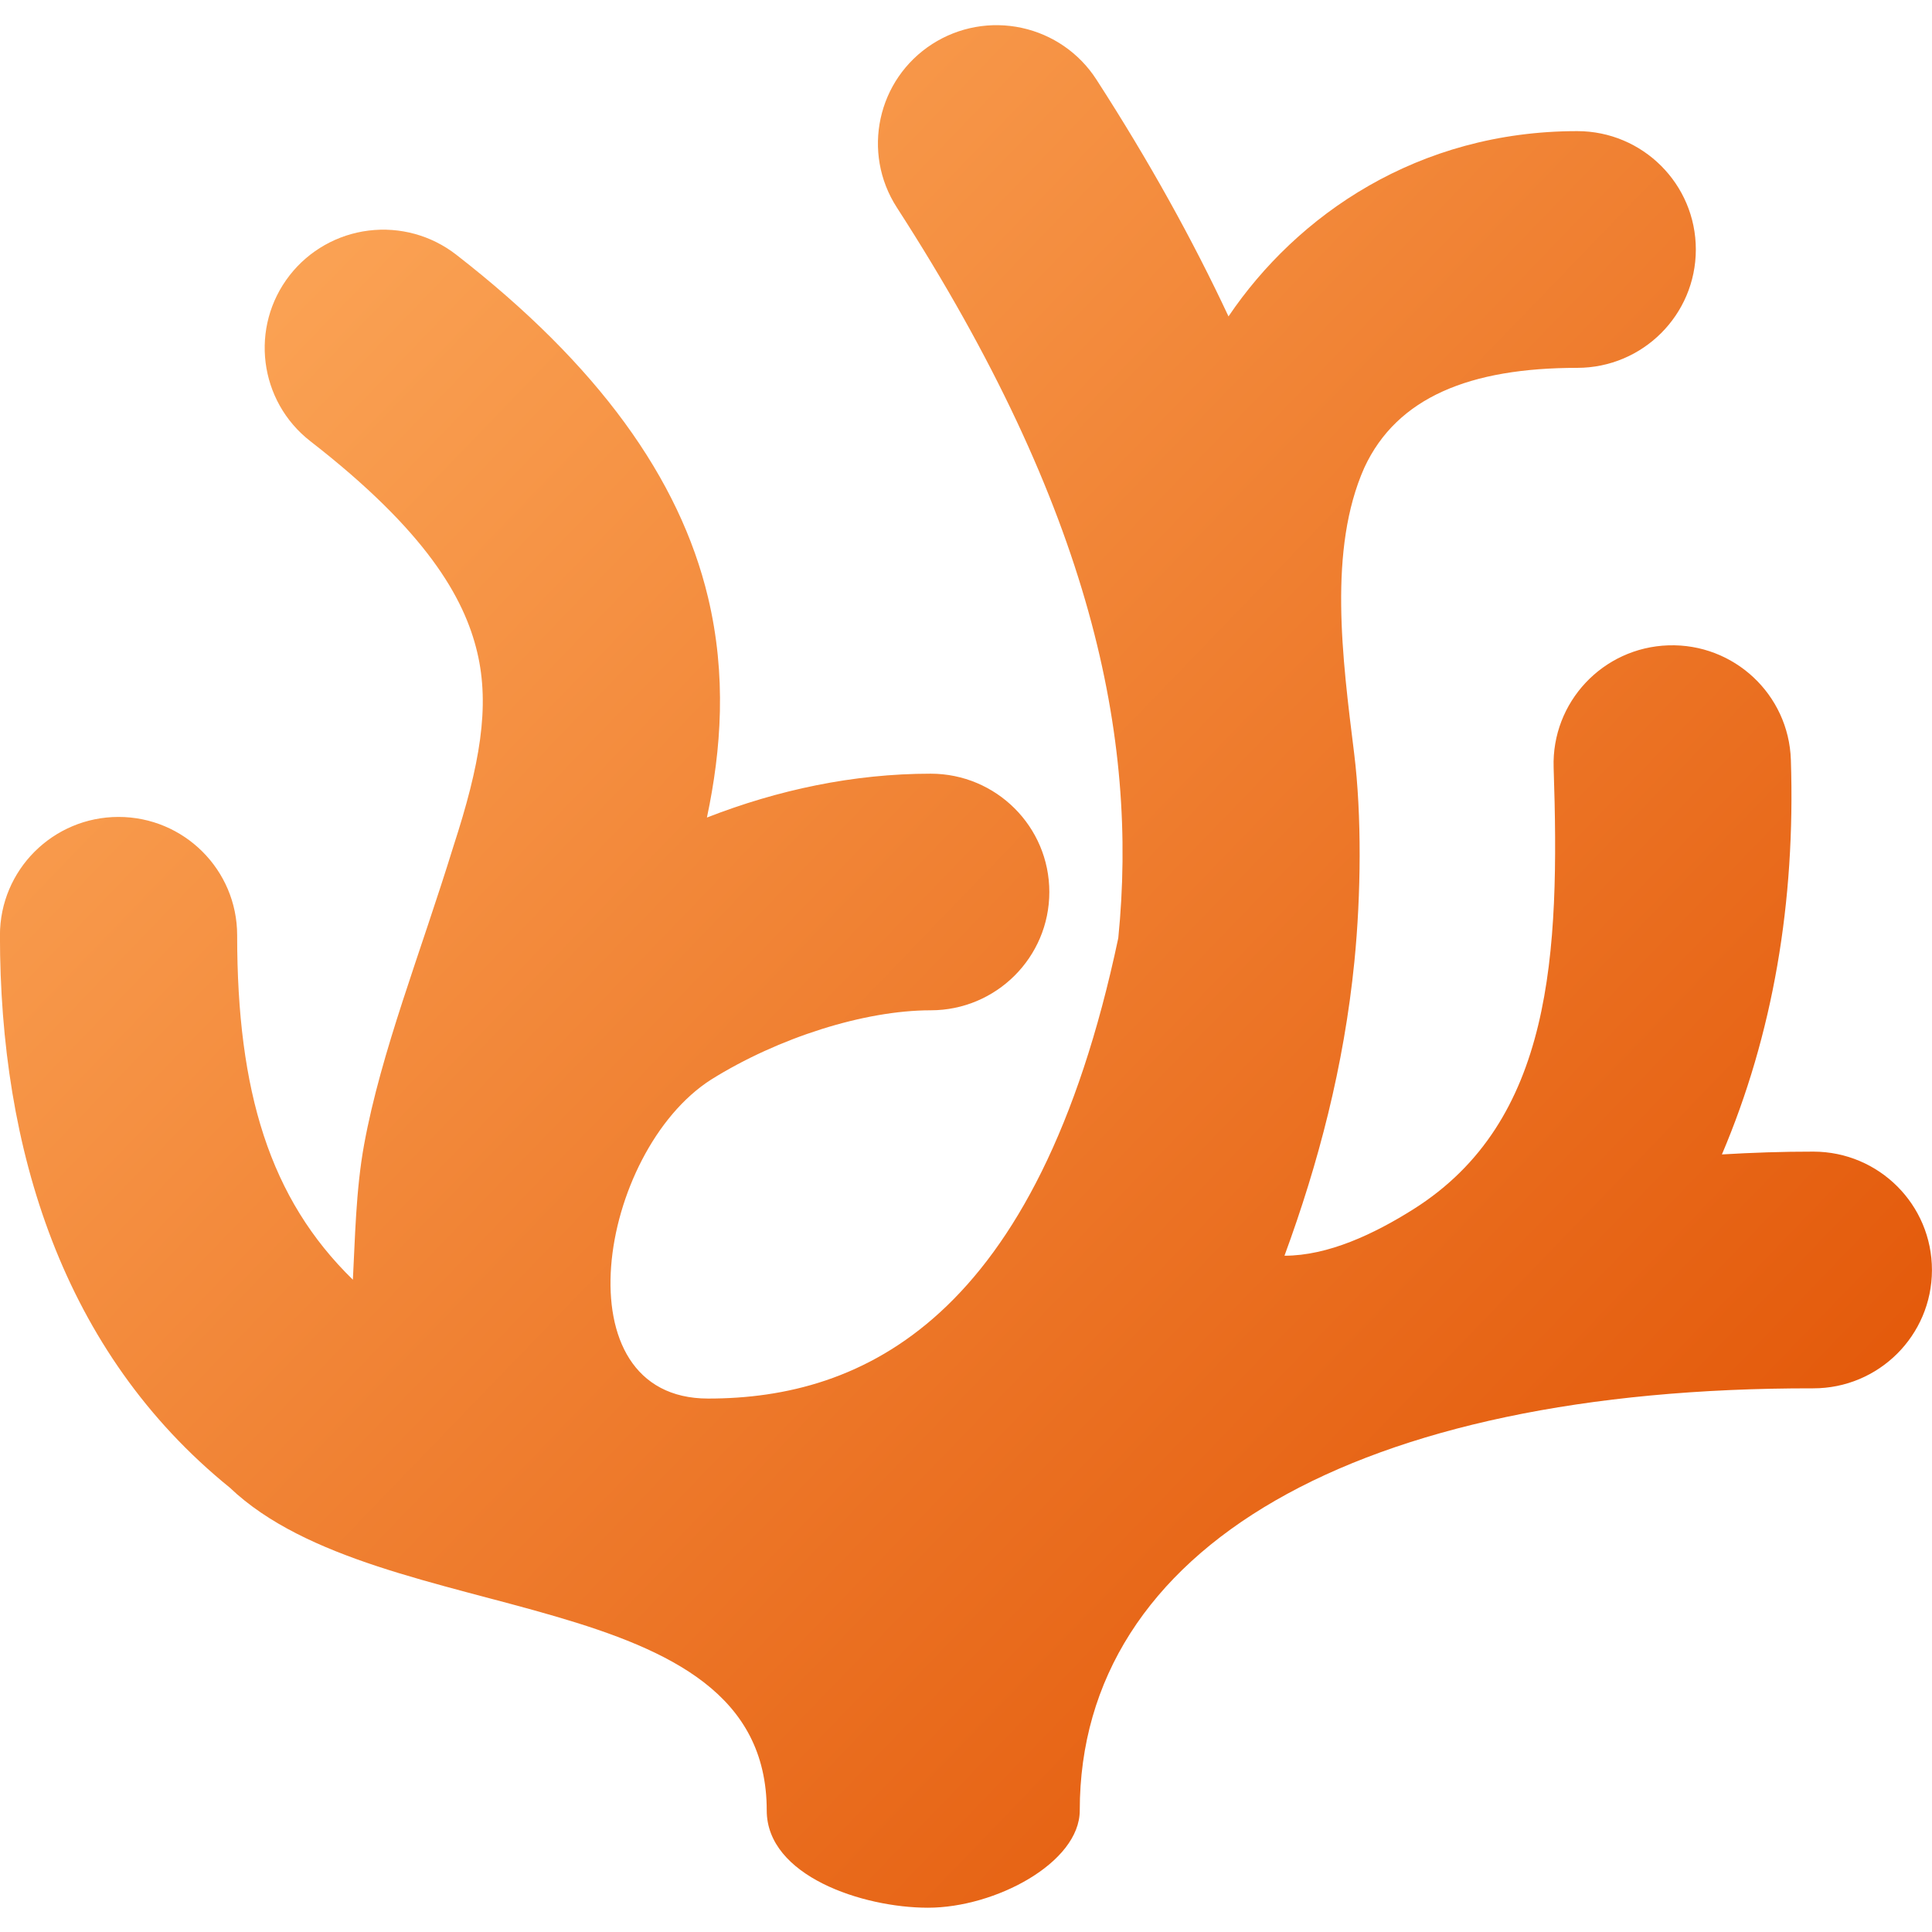
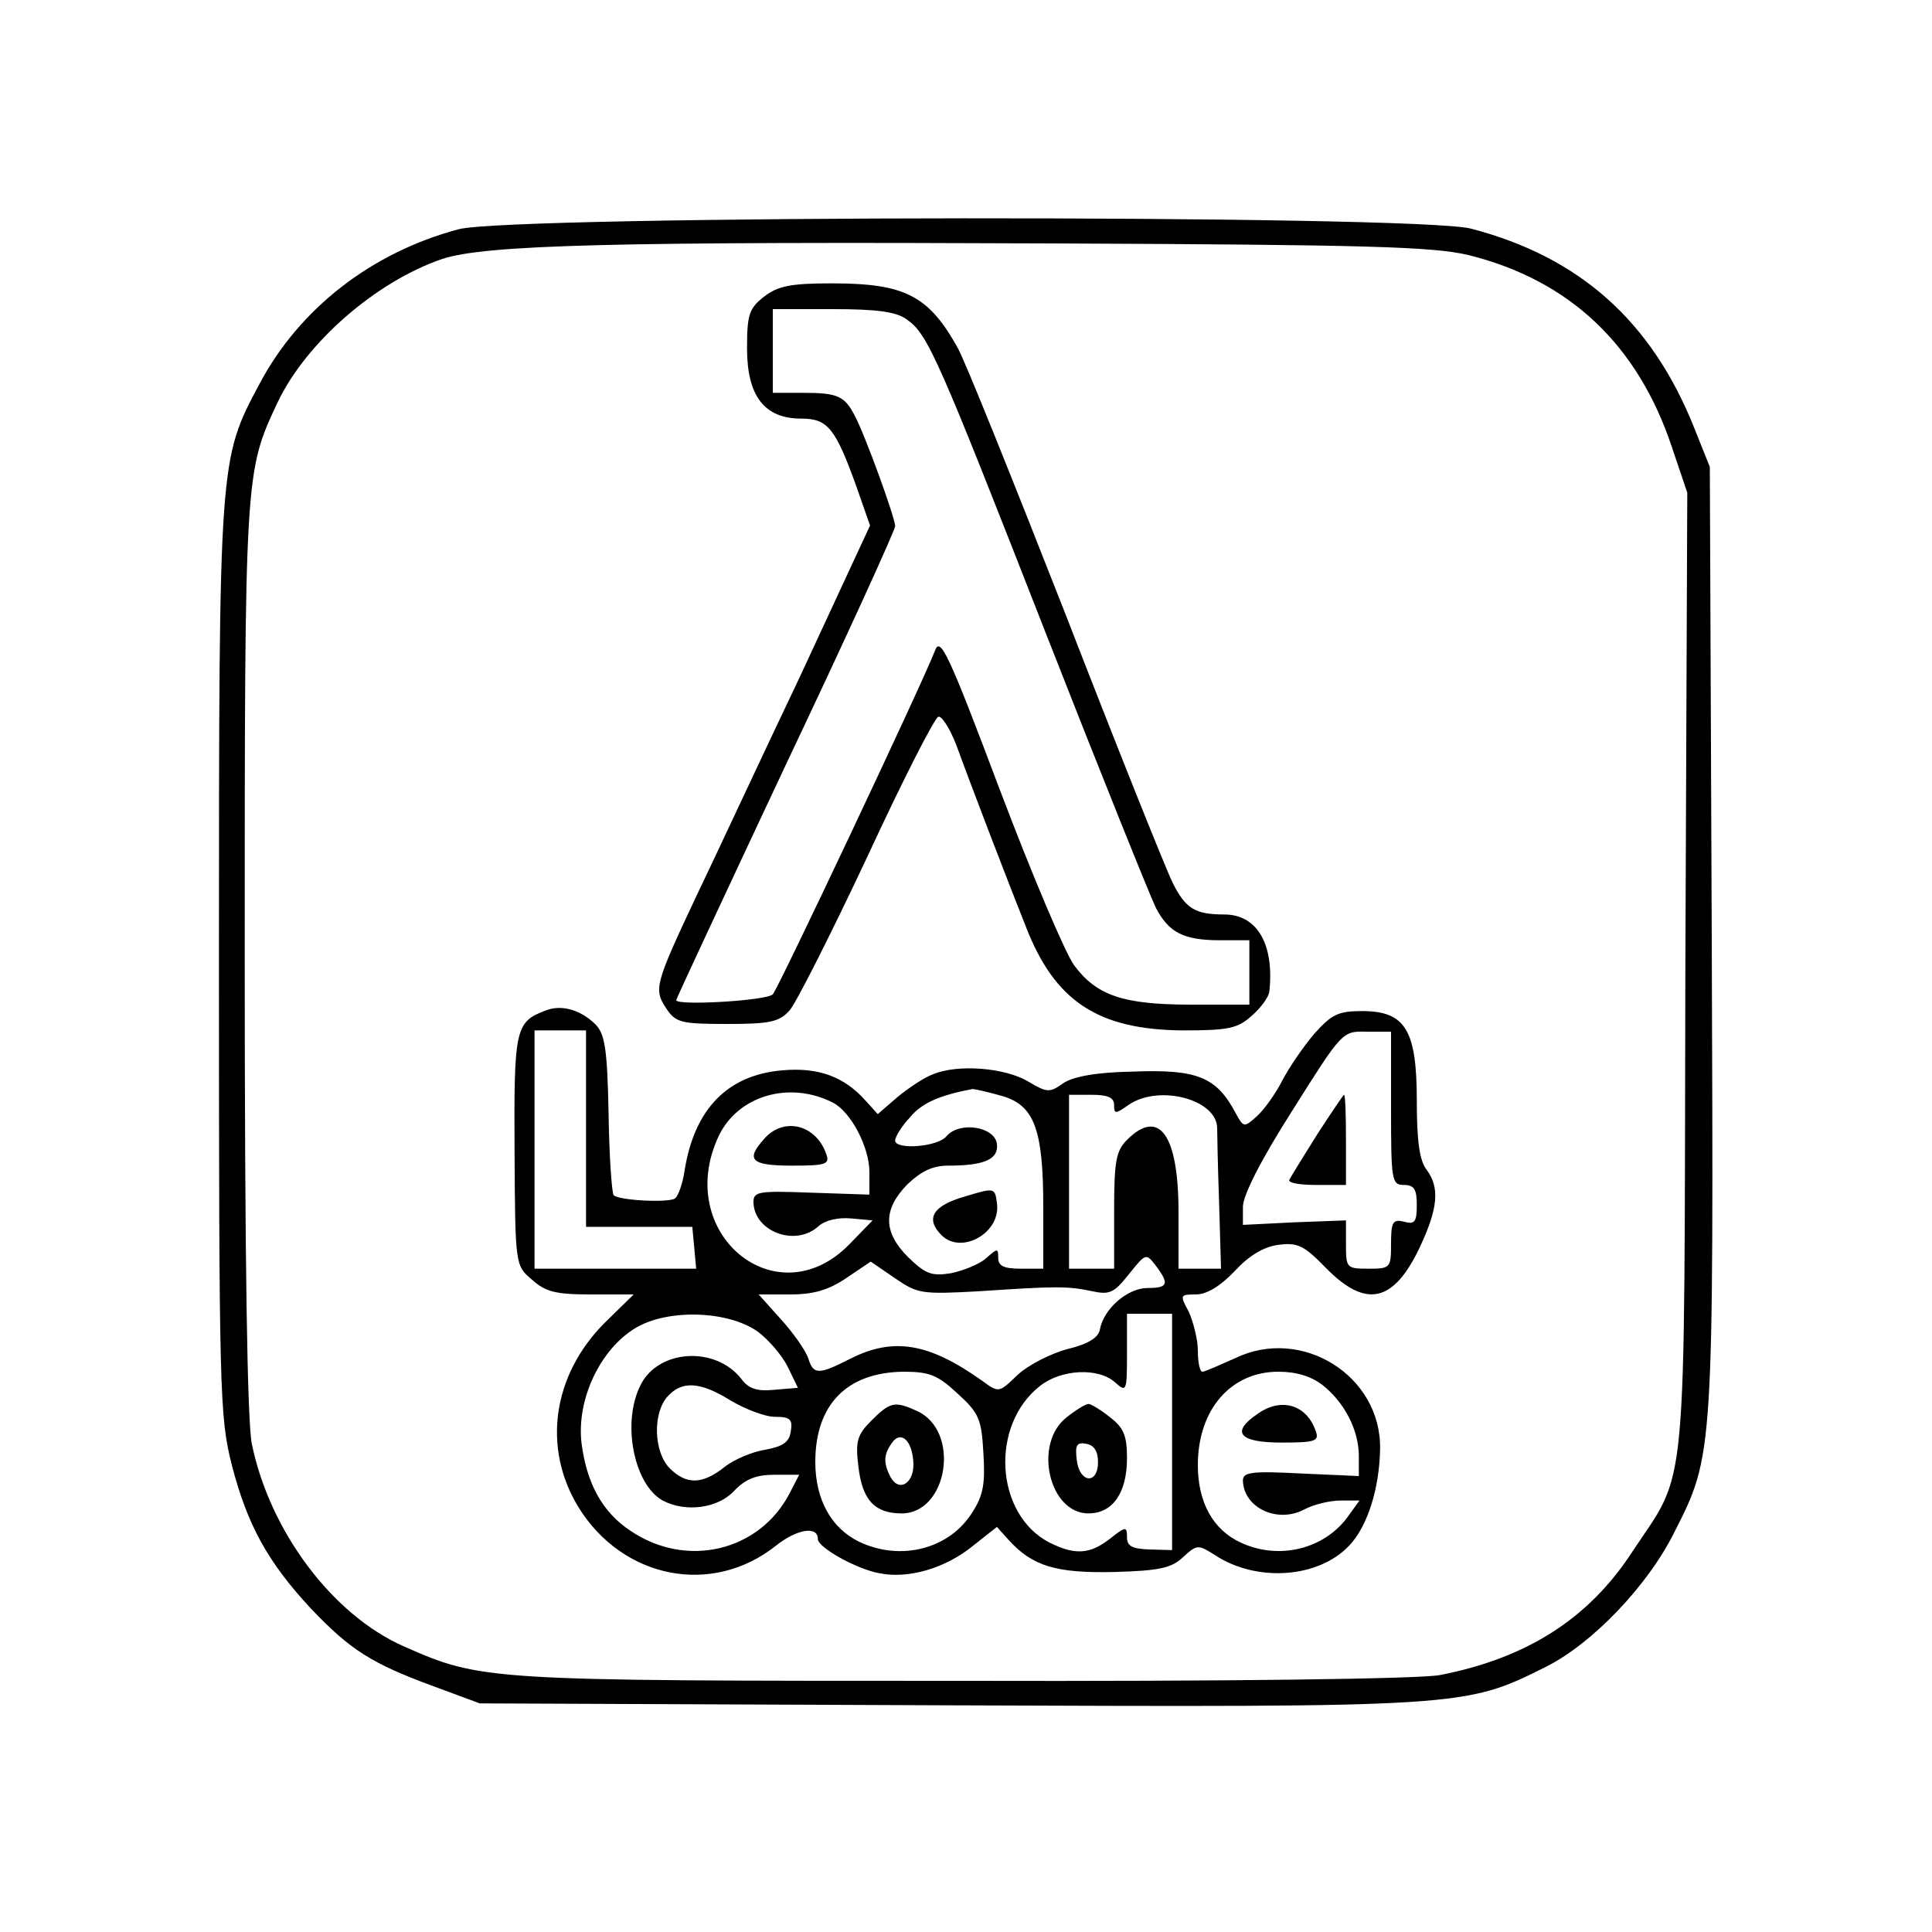
- <svg xmlns="http://www.w3.org/2000/svg" version="1.1" x="0" y="0" width="1024" height="1024" viewBox="0, 0, 100, 100">
-   <defs>
-     <linearGradient id="Gradient_1" gradientUnits="userSpaceOnUse" x1="199.997" y1="214.302" x2="296.665" y2="307.573" gradientTransform="matrix(1, 0, 0, 1, -200, -213)">
-       <stop offset="0" stop-color="#FFB062" />
-       <stop offset="1" stop-color="#E04F00" />
-     </linearGradient>
-   </defs>
-   <g id="Layer_1">
-     <path d="M48.26,2.274 C45.406,4.105 44.583,7.898 46.422,10.742 C56.531,26.397 58.917,38.205 57.882,48.553 C53.698,68.369 44.603,72.389 36.655,72.389 C28.895,72.389 30.973,59.618 36.806,55.88 C40.288,53.706 44.748,52.293 48.171,52.293 C51.563,52.293 54.313,49.552 54.313,46.17 C54.313,42.787 51.563,40.046 48.171,40.046 C44.173,40.046 40.251,40.886 36.59,42.316 C37.338,38.787 37.614,34.973 36.647,30.919 C35.179,24.763 30.953,18.883 23.615,13.183 C22.33,12.183 20.7,11.734 19.083,11.934 C17.466,12.134 15.995,12.966 14.994,14.248 C12.912,16.918 13.394,20.766 16.072,22.843 C22.05,27.486 24.024,30.923 24.699,33.752 C25.374,36.581 24.831,39.616 23.475,43.786 C21.742,49.406 19.73,54.423 18.848,59.234 C18.414,61.602 18.377,64.179 18.265,66.238 C13.96,62.042 12.275,56.502 12.275,48.407 C12.274,45.025 9.524,42.283 6.133,42.284 C2.744,42.287 -0.002,45.027 -0.003,48.407 C-0.003,59.463 3.23,69.983 11.895,77.001 C19.739,84.474 39.686,81.712 39.686,93.709 C39.686,97.095 44.642,98.743 48.033,98.743 C51.511,98.743 55.888,96.418 55.888,93.709 C55.888,80.097 70.233,71.824 93.848,71.86 C97.24,71.865 99.992,69.126 99.997,65.744 C100.003,62.361 97.259,59.614 93.867,59.608 C92.252,59.606 90.678,59.661 89.126,59.753 C91.766,53.544 92.937,46.708 92.695,39.324 C92.583,35.943 89.745,33.293 86.356,33.403 C82.963,33.513 80.305,36.346 80.416,39.729 C80.736,49.397 80.374,58.03 73.171,62.581 C71.123,63.874 68.742,64.996 66.484,64.996 C68.237,60.228 69.561,55.195 70.103,49.77 C70.449,46.308 70.486,42.195 70.091,39 C69.478,34.05 68.738,28.436 70.617,24.207 C72.305,20.565 76.087,19.04 81.64,19.04 C85.029,19.037 87.775,16.296 87.776,12.917 C87.778,9.534 85.031,6.79 81.64,6.787 C73.388,6.787 67.133,11.13 63.587,16.377 C61.733,12.417 59.475,8.336 56.747,4.112 C55.866,2.747 54.478,1.788 52.887,1.443 C52.099,1.272 51.285,1.257 50.491,1.399 C49.697,1.542 48.939,1.839 48.26,2.274 z" fill="url(#Gradient_1)" id="path6008" />
+ <svg xmlns="http://www.w3.org/2000/svg" version="1.0" width="300pt" height="300pt" viewBox="0 0 300 300" preserveAspectRatio="xMidYMid meet">
+   <g transform="translate(0,300) scale(0.1,-0.1)" fill="#000000" stroke="none">
+     <path d="M712 2644 c-135 -36 -247 -123 -309 -240 -63 -118 -63 -116 -63 -895 0 -673 1 -709 20 -784 24 -93 56 -151 123 -223 61 -64 94 -85 189 -120 l73 -27 725 -3 c800 -3 805 -3 929 59 73 36 160 127 201 210 61 120 61 118 58 922 l-3 732 -24 60 c-66 166 -178 266 -347 310 -84 22 -1491 21 -1572 -1z m1568 -40 c157 -39 263 -139 316 -298 l24 -71 -3 -745 c-2 -840 5 -767 -84 -902 -67 -102 -163 -163 -297 -189 -30 -6 -329 -10 -739 -9 -743 0 -749 0 -871 54 -110 49 -207 178 -235 314 -7 36 -11 281 -11 755 0 752 0 754 51 862 44 93 153 188 256 223 68 22 267 27 948 24 488 -2 590 -5 645 -18z" />
+     <path d="M1186 2539 c-23 -18 -26 -28 -26 -80 0 -74 27 -109 84 -109 41 0 53 -14 86 -106 l21 -60 -109 -235 c-61 -128 -132 -281 -160 -339 -65 -138 -67 -146 -48 -175 15 -23 23 -25 95 -25 66 0 81 3 97 21 10 11 64 118 120 237 55 119 105 217 111 219 5 2 18 -18 28 -44 24 -66 82 -217 108 -282 45 -116 112 -160 244 -161 71 0 85 3 107 23 14 12 26 29 27 37 8 74 -19 120 -70 120 -45 0 -60 9 -80 49 -10 20 -85 207 -166 416 -82 209 -157 396 -168 415 -45 81 -82 100 -195 100 -65 0 -84 -4 -106 -21z m222 -35 c33 -23 48 -58 217 -490 85 -217 162 -408 170 -424 20 -38 43 -50 99 -50 l46 0 0 -50 0 -50 -90 0 c-106 0 -147 14 -182 61 -14 19 -66 142 -116 274 -79 210 -92 237 -100 215 -21 -54 -244 -526 -252 -534 -10 -10 -150 -18 -150 -9 0 2 77 167 170 365 94 198 170 365 170 371 0 13 -47 142 -62 170 -16 32 -27 37 -80 37 l-48 0 0 65 0 65 93 0 c68 0 99 -4 115 -16z" />
+     <path d="M845 1430 c-45 -17 -47 -31 -46 -217 1 -178 1 -178 27 -200 21 -19 37 -23 91 -23 l67 0 -46 -45 c-80 -81 -96 -193 -40 -285 69 -112 208 -139 307 -60 33 26 65 31 65 10 0 -13 61 -47 96 -53 45 -9 102 8 144 42 l38 30 18 -20 c37 -41 74 -52 164 -50 70 2 89 6 107 23 22 20 23 20 50 3 64 -42 160 -36 208 15 28 29 47 88 48 150 2 114 -122 191 -225 141 -25 -11 -47 -21 -51 -21 -4 0 -7 15 -7 33 0 17 -7 44 -14 60 -14 26 -14 27 11 27 17 0 38 13 60 36 22 24 45 38 68 41 30 4 40 -1 74 -36 62 -63 105 -54 146 33 28 60 31 92 10 120 -11 14 -15 46 -15 107 0 110 -18 139 -85 139 -37 0 -47 -5 -74 -35 -17 -20 -39 -52 -50 -73 -10 -20 -28 -45 -39 -55 -20 -18 -21 -18 -33 4 -30 57 -60 69 -161 65 -57 -1 -92 -8 -107 -18 -21 -15 -25 -15 -55 3 -36 21 -108 27 -147 11 -14 -5 -39 -22 -56 -36 l-30 -26 -19 21 c-33 37 -73 52 -129 47 -85 -7 -137 -60 -152 -156 -3 -20 -10 -40 -15 -43 -10 -7 -87 -3 -95 5 -3 3 -7 60 -8 127 -2 103 -6 124 -21 139 -24 23 -54 31 -79 20z m65 -182 l0 -153 82 0 83 0 3 -32 3 -33 -125 0 -126 0 0 185 0 185 40 0 40 0 0 -152z m1250 31 c0 -112 1 -119 20 -119 16 0 20 -7 20 -31 0 -26 -3 -31 -20 -26 -17 4 -20 0 -20 -34 0 -38 -1 -39 -35 -39 -34 0 -35 1 -35 38 l0 37 -80 -3 -80 -4 0 28 c0 18 28 73 77 150 77 122 77 123 115 122 l38 0 0 -119z m-867 9 c28 -14 57 -69 57 -108 l0 -35 -90 3 c-80 3 -90 2 -90 -14 0 -46 65 -71 101 -38 10 9 30 14 51 12 l33 -3 -36 -37 c-113 -116 -274 17 -203 168 30 63 110 86 177 52z m260 11 c53 -14 67 -51 67 -174 l0 -95 -35 0 c-26 0 -35 4 -35 17 0 15 -1 15 -19 -1 -10 -9 -35 -19 -54 -23 -31 -5 -40 -1 -67 25 -39 39 -39 74 -1 113 21 20 39 29 63 29 57 0 79 10 76 34 -4 27 -58 35 -78 12 -13 -17 -80 -22 -80 -7 0 6 10 22 23 36 18 22 45 34 97 44 3 0 22 -4 43 -10z m177 -15 c0 -14 2 -14 22 0 47 33 138 9 138 -36 0 -7 1 -59 3 -115 l3 -103 -33 0 -33 0 0 88 c0 120 -30 162 -80 112 -17 -17 -20 -33 -20 -110 l0 -90 -35 0 -35 0 0 135 0 135 35 0 c25 0 35 -4 35 -16z m66 -251 c20 -27 17 -33 -14 -33 -31 0 -68 -32 -74 -64 -2 -13 -18 -23 -51 -31 -26 -7 -61 -25 -77 -40 -29 -28 -29 -28 -55 -9 -83 59 -138 68 -205 34 -49 -25 -57 -25 -65 1 -4 12 -23 39 -42 60 l-35 39 49 0 c37 0 60 7 88 26 l37 25 38 -26 c35 -24 41 -25 131 -20 119 8 137 8 175 0 27 -6 34 -2 55 24 29 36 28 36 45 14z m-619 -101 c16 -12 37 -36 46 -54 l16 -33 -36 -3 c-28 -3 -41 2 -52 17 -40 51 -128 46 -156 -9 -30 -58 -11 -155 34 -180 36 -19 86 -12 111 15 17 18 34 25 62 25 l39 0 -15 -29 c-47 -90 -160 -117 -247 -58 -44 29 -68 74 -76 136 -8 68 29 146 84 179 50 30 144 27 190 -6z m643 -155 l0 -184 -35 1 c-27 1 -35 5 -35 19 0 17 -2 17 -26 -2 -32 -25 -55 -26 -95 -6 -84 44 -92 182 -14 243 33 26 91 29 117 5 17 -15 18 -14 18 45 l0 62 35 0 35 0 0 -183z m-333 59 c33 -30 37 -39 40 -92 3 -47 0 -66 -17 -92 -35 -57 -111 -77 -176 -46 -43 21 -68 65 -68 124 0 89 49 139 137 140 40 0 53 -5 84 -34z m567 13 c34 -27 56 -70 56 -110 l0 -31 -90 4 c-77 4 -90 2 -90 -11 1 -42 53 -67 95 -45 15 8 40 14 57 14 l29 0 -18 -25 c-37 -51 -108 -68 -167 -40 -43 20 -66 63 -66 120 0 86 51 145 125 145 28 0 51 -7 69 -21z m-919 -24 c22 -13 53 -25 68 -25 24 0 28 -4 25 -22 -2 -17 -12 -24 -39 -29 -20 -3 -49 -15 -64 -27 -34 -27 -59 -28 -85 -2 -25 25 -27 86 -3 112 22 24 50 23 98 -7z" />
+     <path d="M2045 1238 c-22 -35 -41 -66 -43 -70 -2 -5 17 -8 42 -8 l46 0 0 70 c0 39 -1 70 -3 70 -1 0 -20 -28 -42 -62z" />
+     <path d="M1187 1232 c-30 -33 -21 -42 43 -42 52 0 59 2 53 18 -16 46 -66 58 -96 24z" />
+     <path d="M1498 1142 c-49 -14 -62 -34 -36 -60 31 -31 93 4 86 50 -3 24 -4 24 -50 10z" />
+     <path d="M1656 799 c-52 -41 -27 -149 34 -149 38 0 60 32 60 86 0 34 -5 47 -26 63 -15 12 -30 21 -34 21 -4 0 -19 -9 -34 -21z m49 -69 c0 -36 -29 -33 -33 3 -3 23 0 28 15 25 12 -2 18 -12 18 -28z" />
+     <path d="M1353 794 c-22 -22 -25 -32 -20 -72 6 -51 25 -72 67 -72 72 0 92 128 24 159 -35 16 -42 14 -71 -15z m65 -61 c4 -35 -22 -53 -36 -25 -10 20 -10 33 2 50 13 21 31 8 34 -25z" />
+     <path d="M1952 804 c-41 -28 -28 -44 38 -44 52 0 59 2 53 18 -14 41 -54 53 -91 26z" />
  </g>
</svg>
